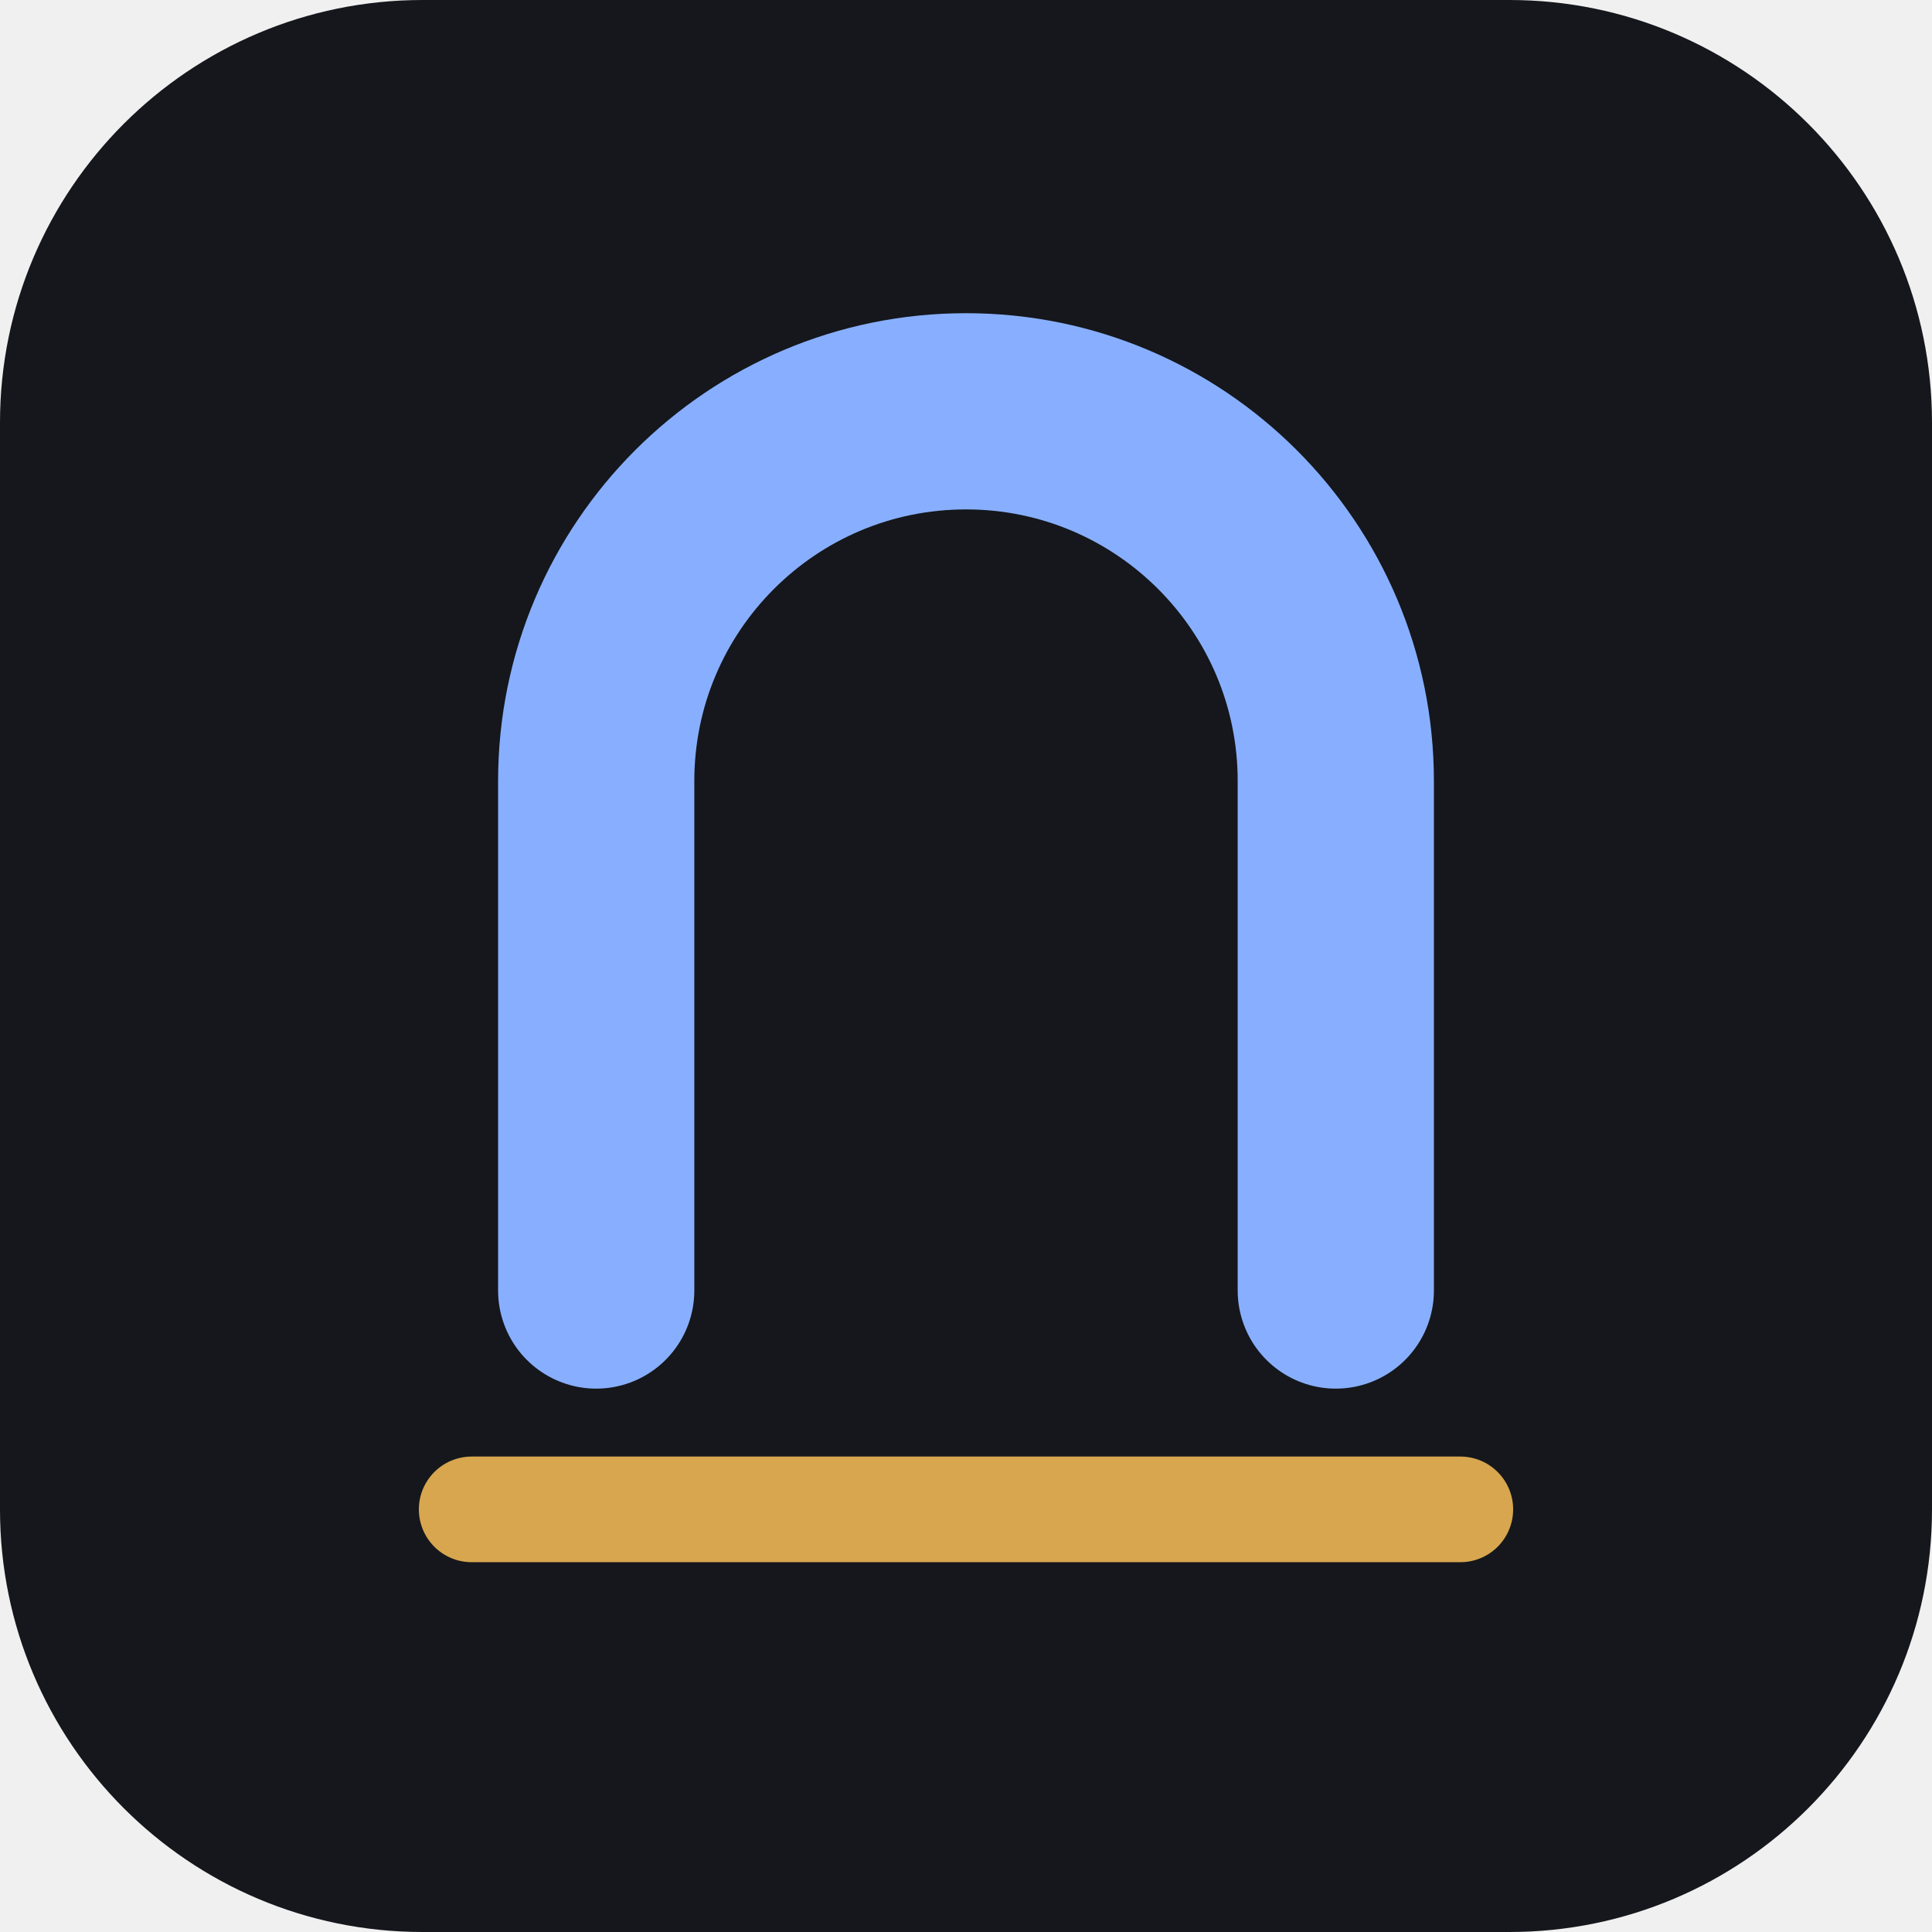
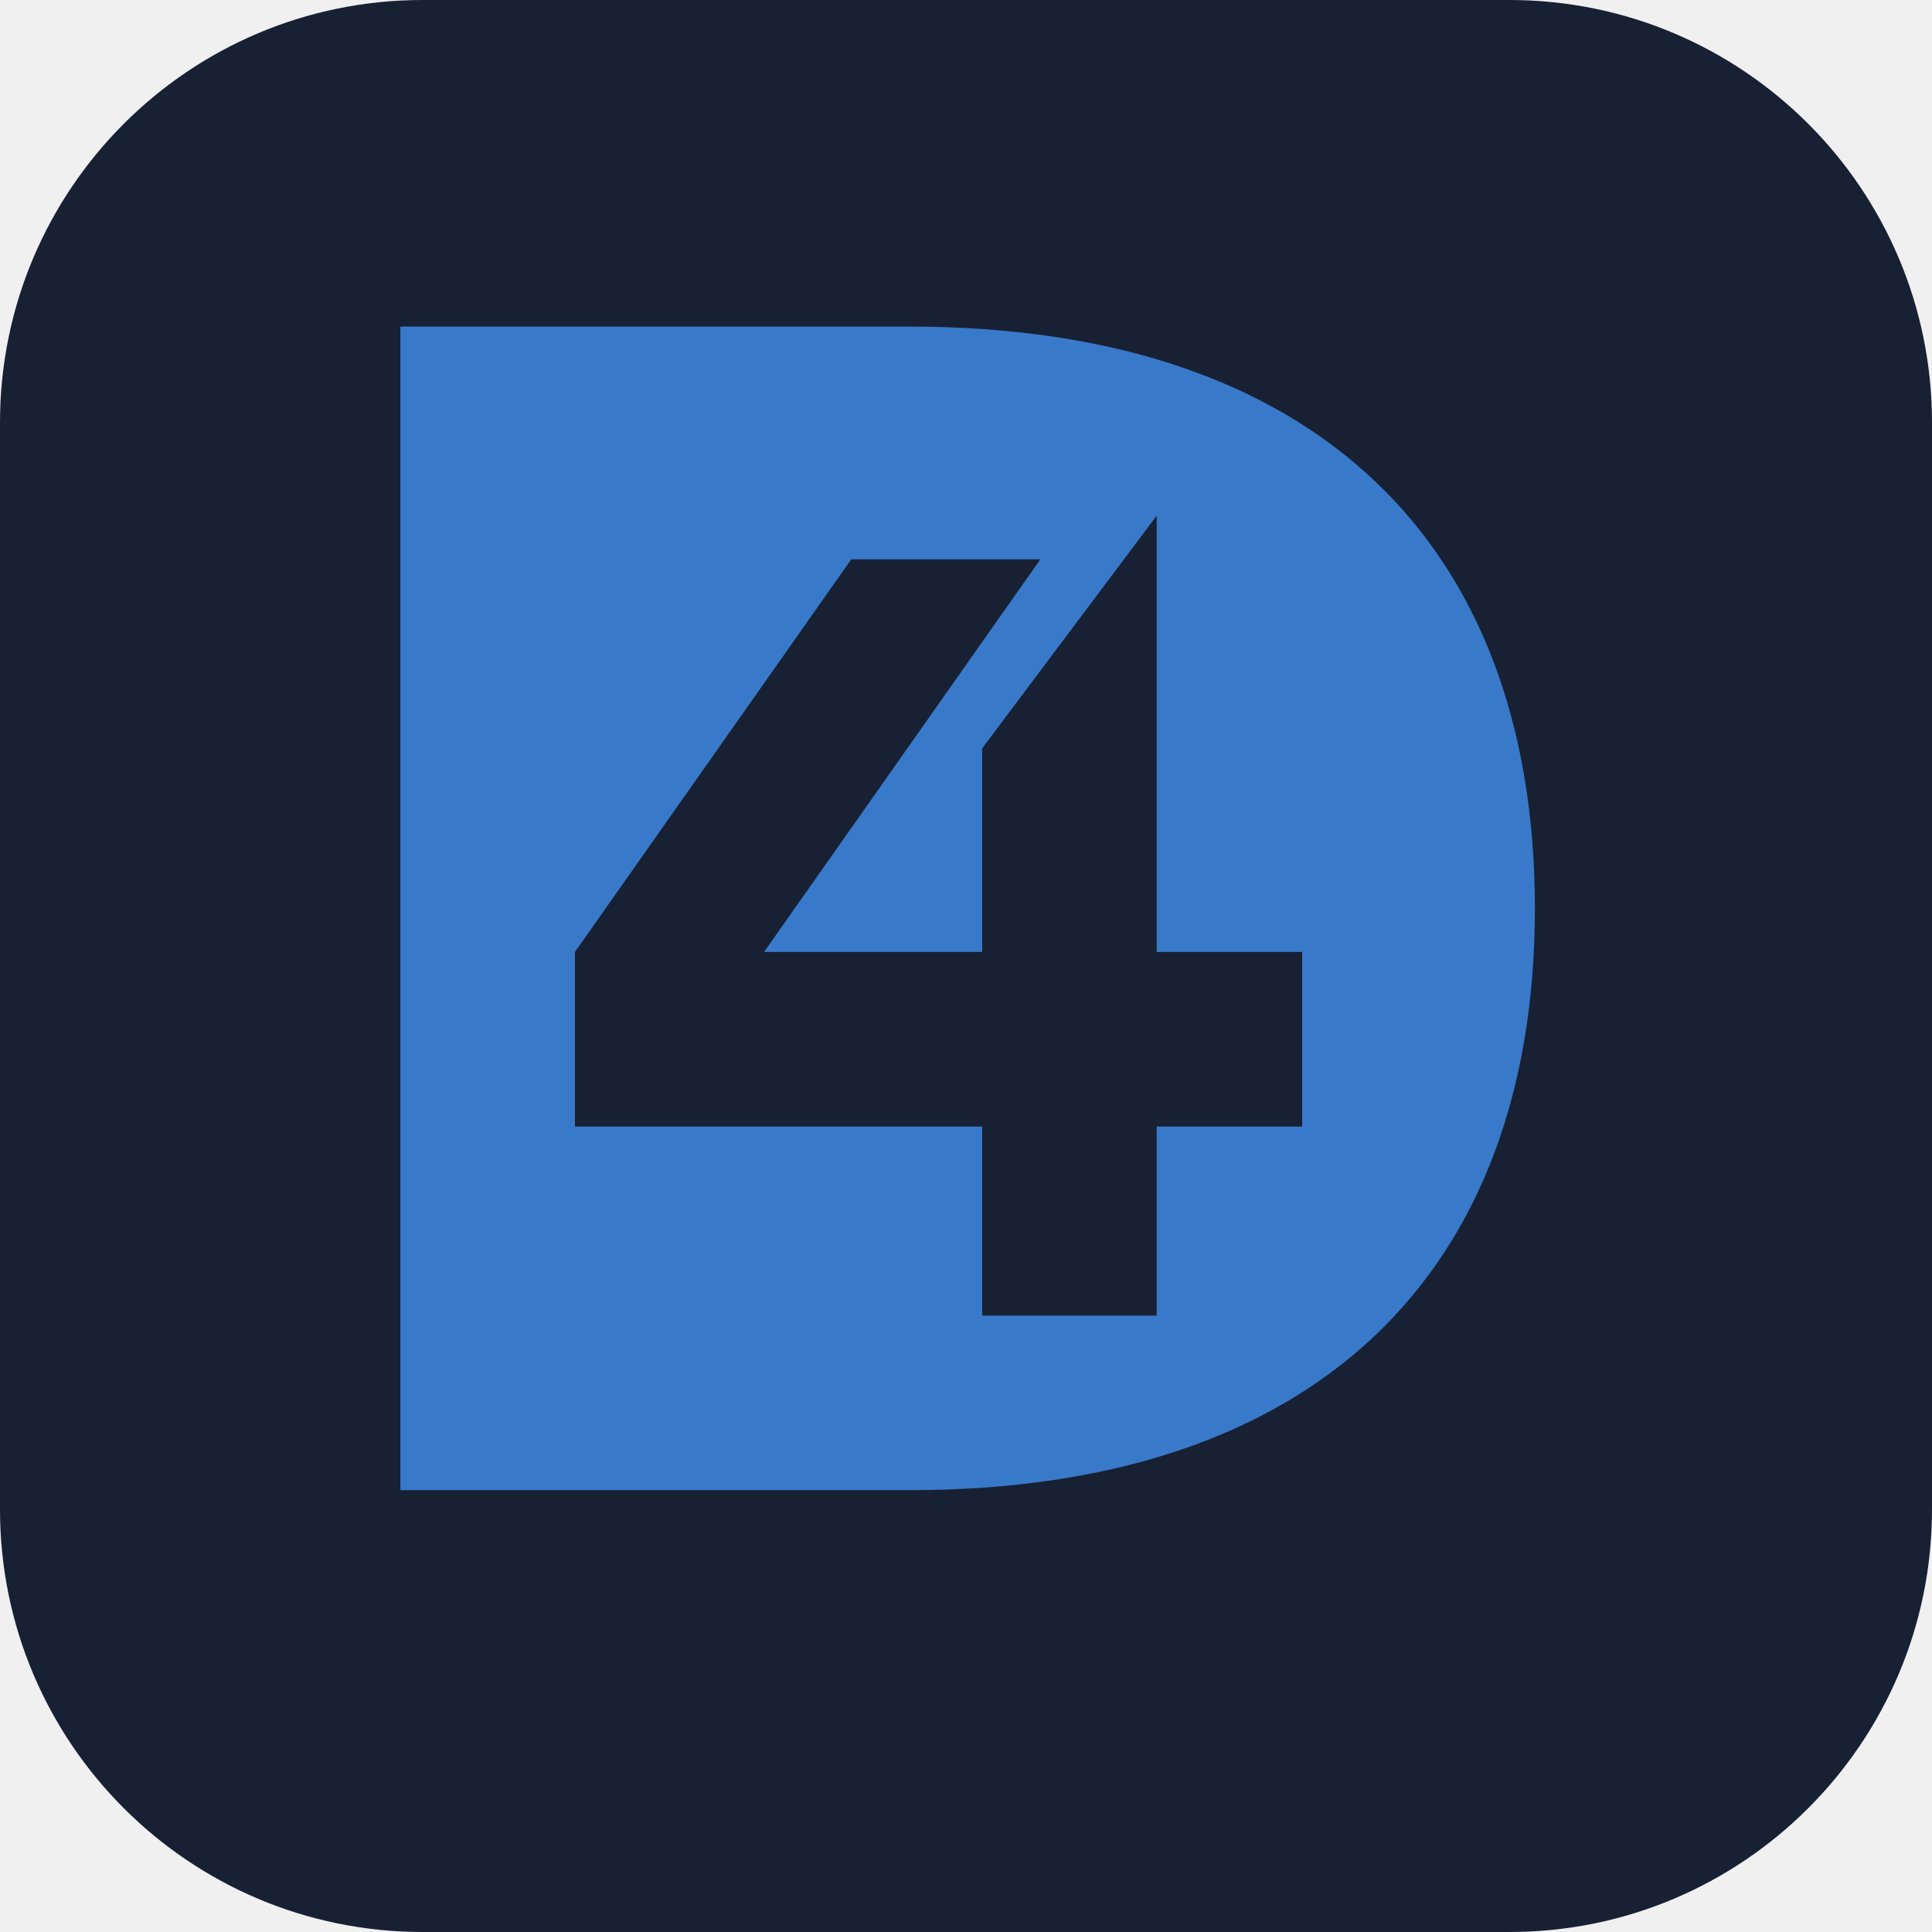
- <svg xmlns="http://www.w3.org/2000/svg" width="64" height="64" viewBox="0 0 1024 1024">
-   <rect width="1024" height="1024" rx="224" fill="#15171c" />
-   <path d="M316 684 L316 414 A196 196 0 0 1 708 414 L708 684" fill="none" stroke="#88afff" stroke-linecap="round" stroke-linejoin="round" stroke-width="104" />
-   <path d="M250 800 H774" fill="none" stroke="#d8a64f" stroke-linecap="round" stroke-width="56" />
+ <svg xmlns="http://www.w3.org/2000/svg" viewBox="0 0 128 128" role="img" aria-labelledby="title">
+   <rect width="128" height="128" rx="28" fill="#172133" />
+   <g transform="translate(14 12) scale(0.9636364)">
+     <defs>
+       <mask id="cutout" maskUnits="userSpaceOnUse" x="0" y="0" width="100" height="100">
+         <rect width="100" height="100" fill="white" />
+         <g fill="black">
+           <path d="M44 26H57L38 53H53V39L65 23V53H75V65H65V78H53V65H25V53Z" />
+         </g>
+       </mask>
+     </defs>
+     <path d="M13 10H48C76 10 91 25 91 50S76 90 48 90H13Z" fill="#3979CA" mask="url(#cutout)" />
+   </g>
</svg>
